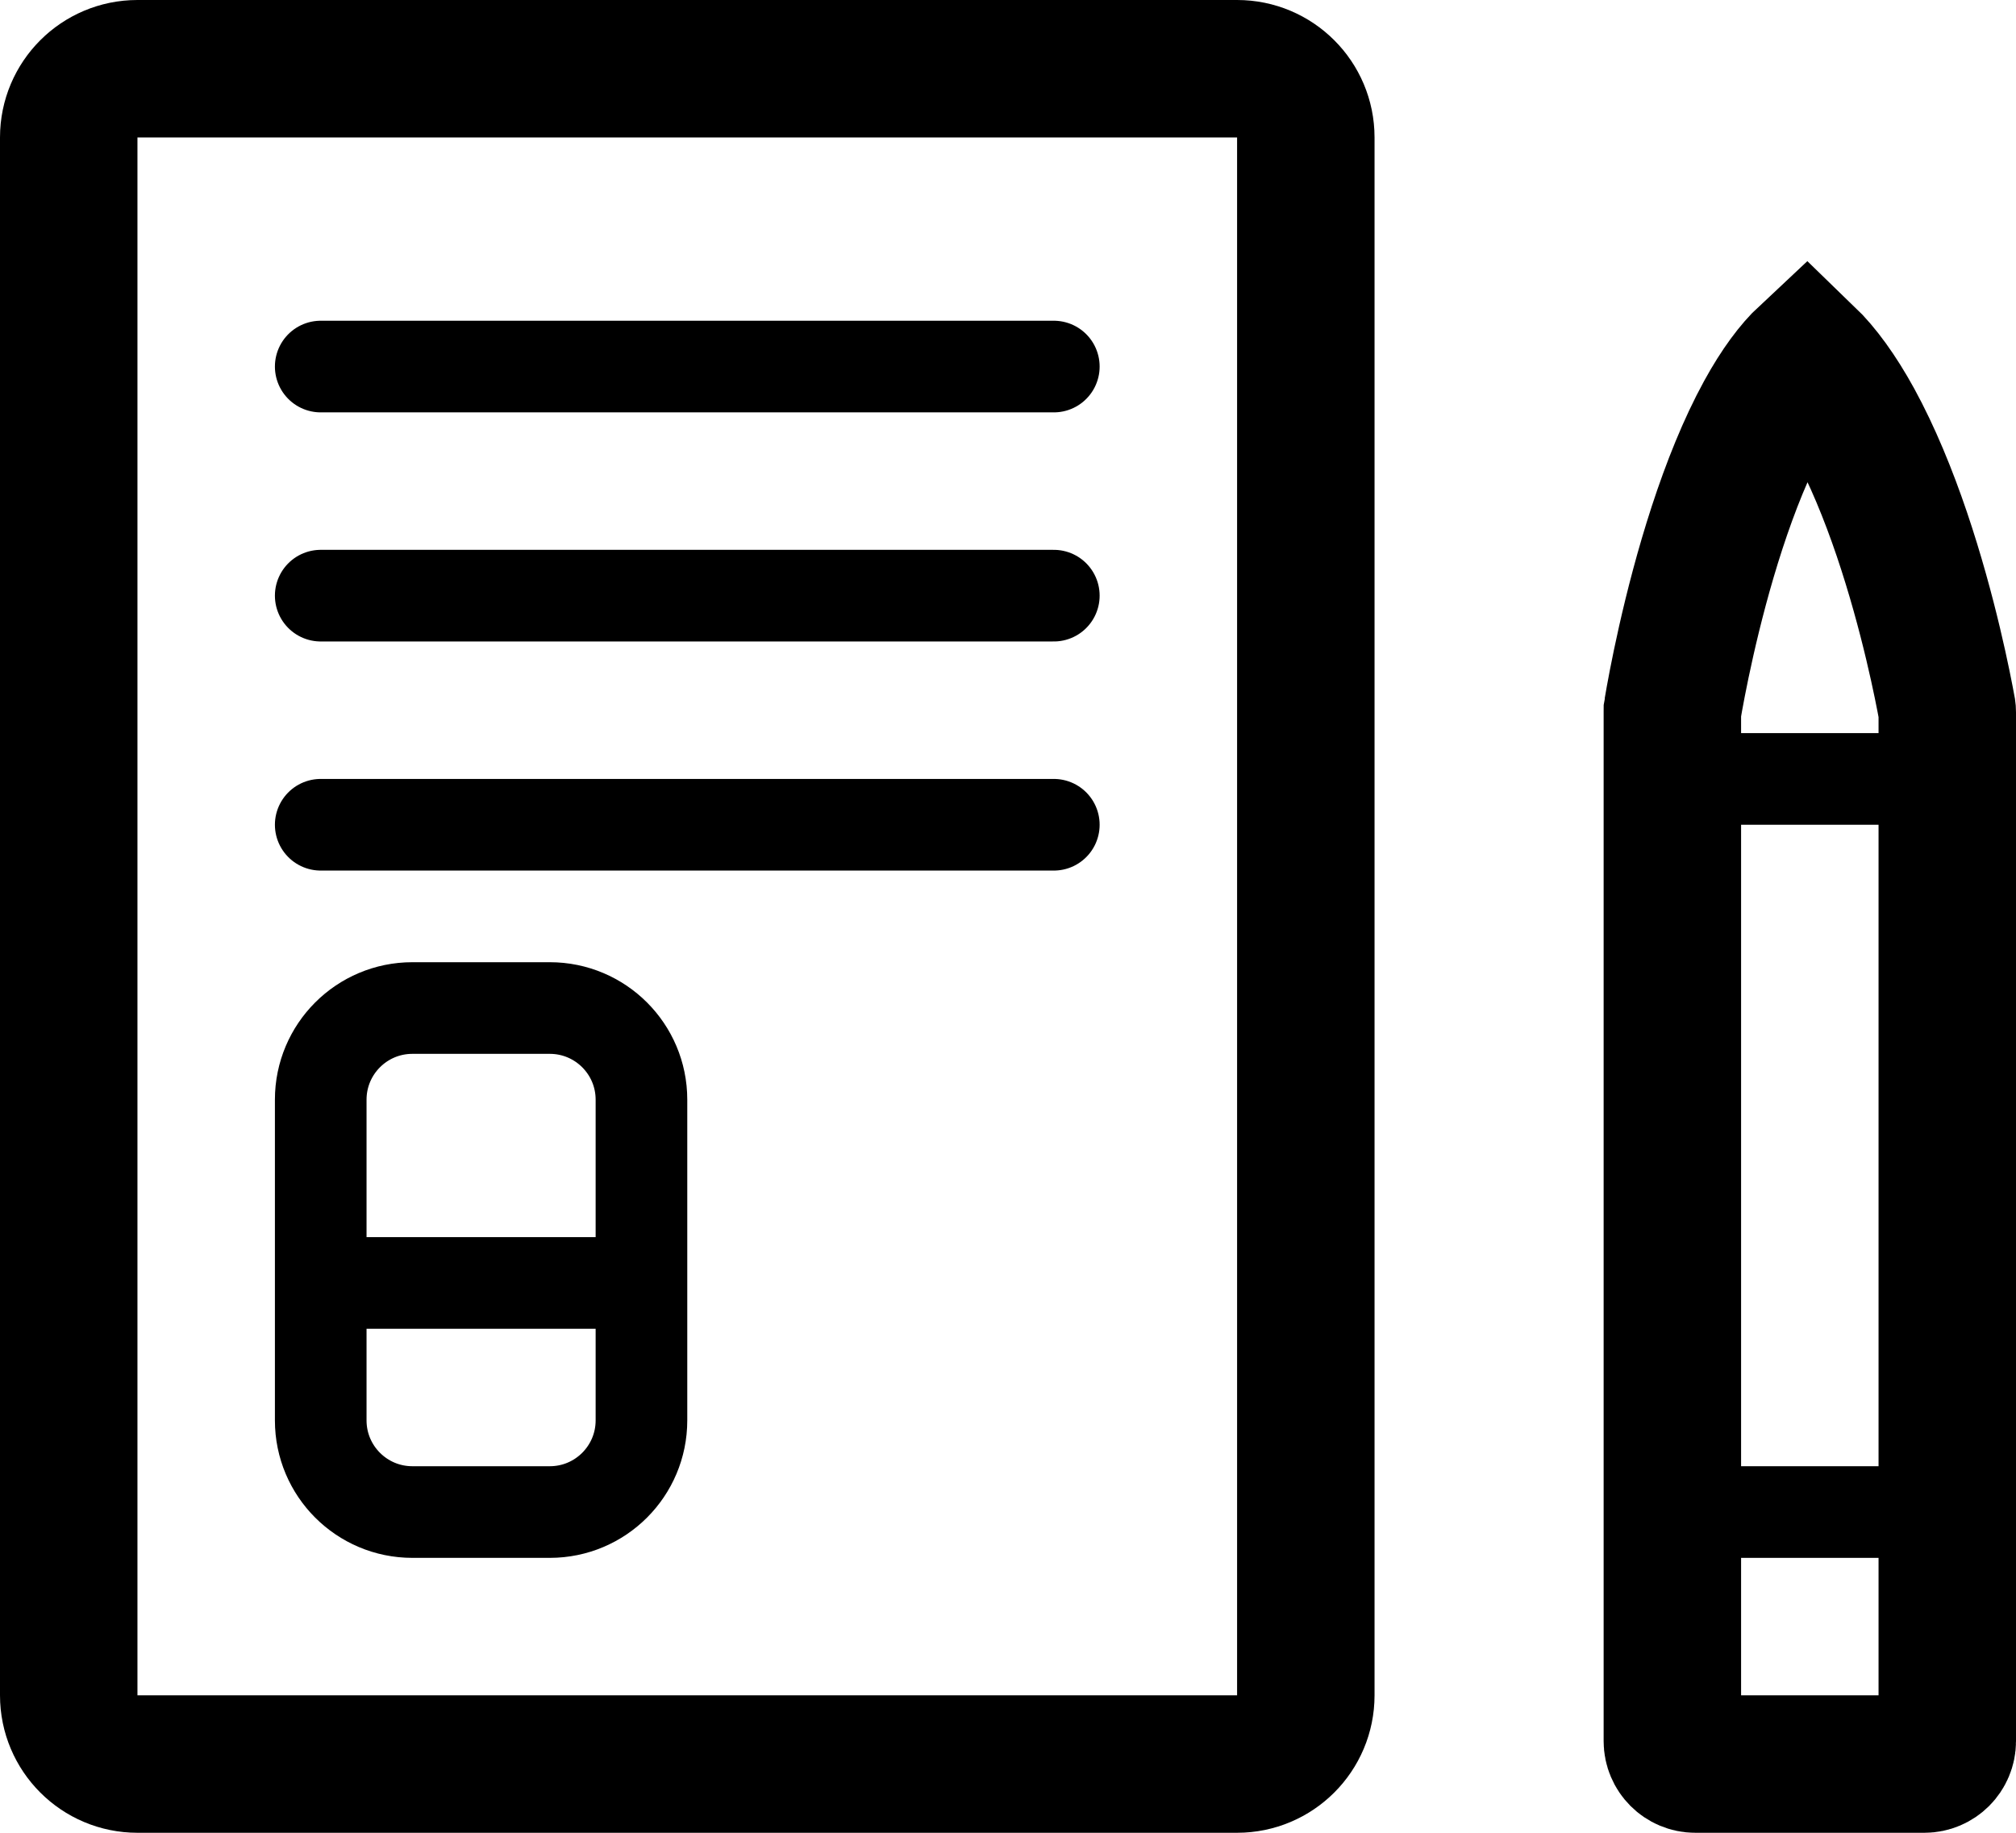
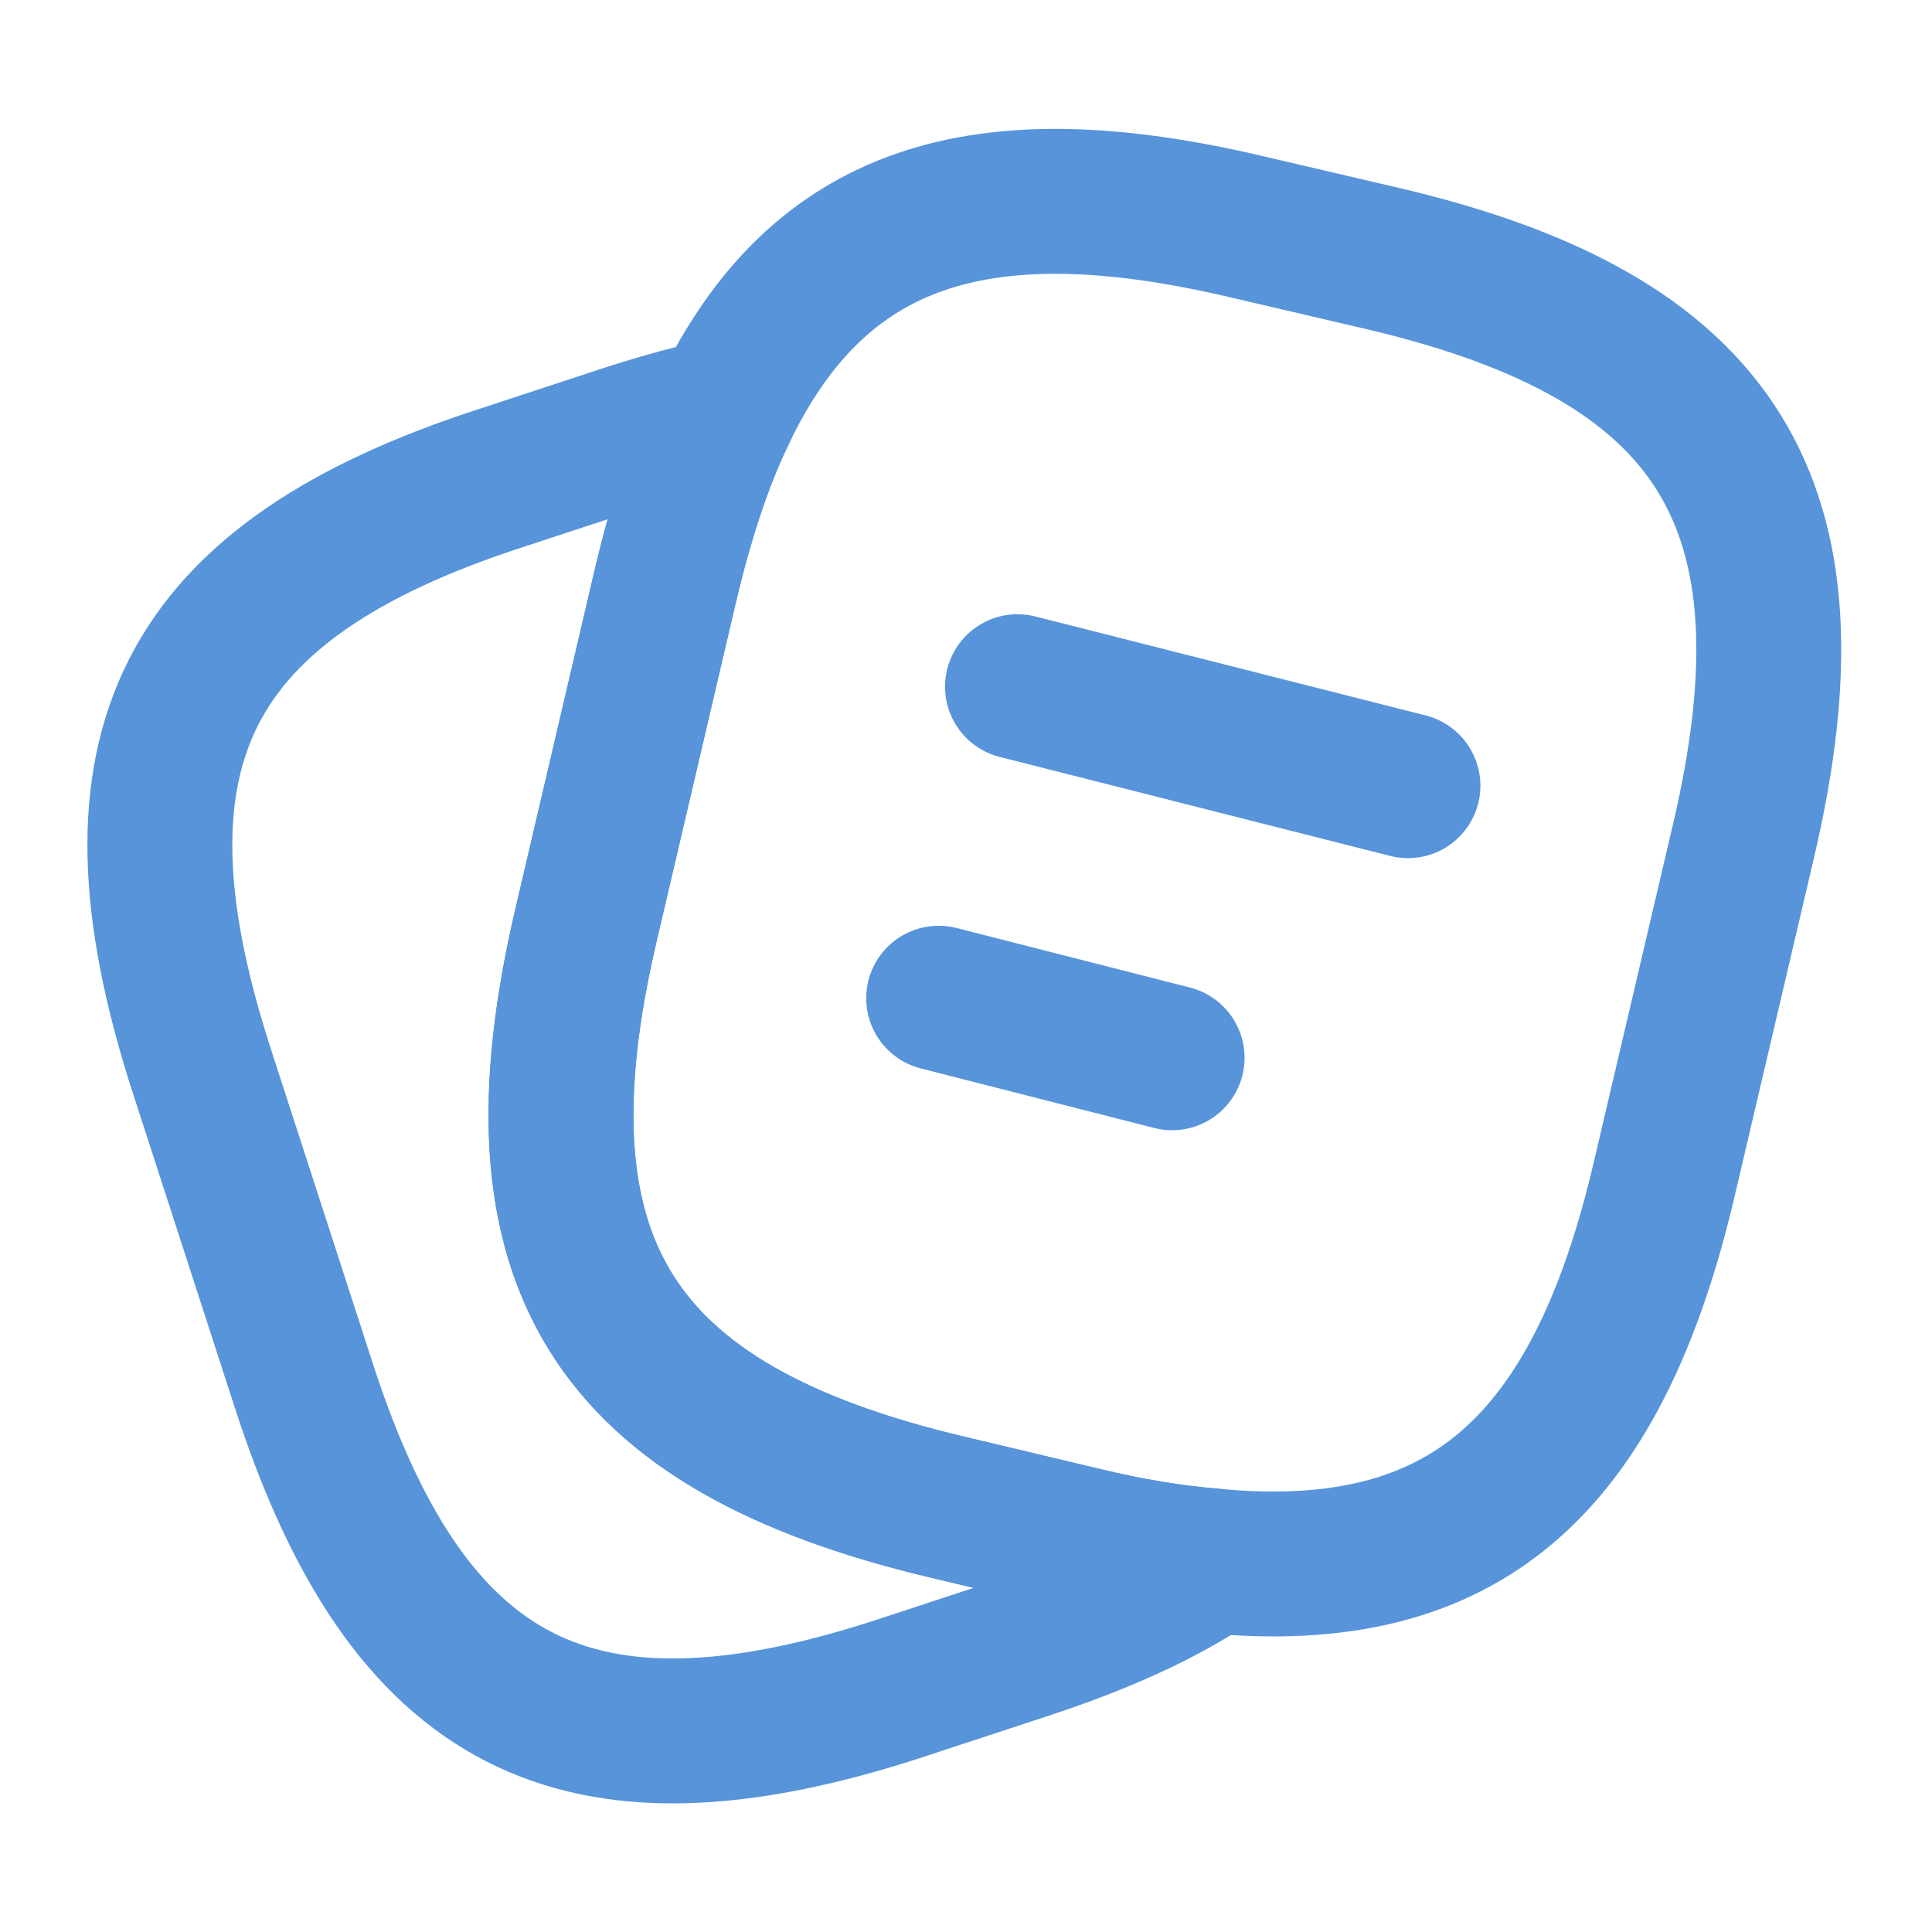
- <svg xmlns="http://www.w3.org/2000/svg" width="44" height="40" viewBox="0 0 44 40" stroke="black" fill="none">
-   <rect x="1.5" y="1.5" width="27" height="37" rx="1.5" stroke-width="3" />
-   <rect x="7" y="22" width="7" height="11" rx="2" stroke-width="2" />
-   <line x1="7" y1="8" x2="23" y2="8" stroke-width="2" stroke-linecap="round" />
-   <line x1="7" y1="13" x2="23" y2="13" stroke-width="2" stroke-linecap="round" />
-   <line x1="7" y1="18" x2="23" y2="18" stroke-width="2" stroke-linecap="round" />
-   <line x1="7" y1="28" x2="14" y2="28" stroke-width="2" />
-   <path d="M36.5 15.537C36.5 15.52 36.501 15.51 36.501 15.504C36.502 15.498 36.502 15.493 36.503 15.489C36.584 15.007 36.896 13.293 37.477 11.513C37.768 10.622 38.114 9.754 38.511 9.031C38.83 8.449 39.144 8.033 39.429 7.767C39.768 8.094 40.118 8.573 40.461 9.197C40.865 9.935 41.215 10.792 41.508 11.656C42.094 13.386 42.41 15.016 42.497 15.495C42.498 15.502 42.5 15.515 42.5 15.547V38C42.5 38.276 42.276 38.5 42 38.5H37C36.724 38.5 36.5 38.276 36.5 38V15.537Z" stroke-width="3" />
-   <line x1="37" y1="17" x2="42" y2="17" stroke-width="2" />
-   <line x1="37" y1="33" x2="42" y2="33" stroke-width="2" />
+ <svg xmlns="http://www.w3.org/2000/svg" width="40" height="40" viewBox="0 0 40 40" fill="none" stroke="#5794DA">
+   <path d="M36.1 17.4L34.467 24.367C33.067 30.383 30.3 32.817 25.1 32.317C24.267 32.25 23.367 32.1 22.4 31.867L19.6 31.2C12.65 29.55 10.5 26.117 12.133 19.15L13.767 12.167C14.1 10.75 14.5 9.517 15 8.5C16.95 4.467 20.267 3.383 25.833 4.7L28.617 5.35C35.6 6.983 37.733 10.433 36.1 17.4Z" stroke-width="3" stroke-linecap="round" stroke-linejoin="round" />
+   <path d="M25.1 32.317C24.066 33.017 22.766 33.6 21.183 34.117L18.55 34.983C11.933 37.117 8.45 35.333 6.3 28.717L4.166 22.133C2.033 15.517 3.8 12.017 10.416 9.883L13.05 9.017C13.733 8.8 14.383 8.617 15 8.5C14.5 9.517 14.1 10.75 13.766 12.167L12.133 19.15C10.5 26.117 12.65 29.55 19.6 31.2L22.4 31.867C23.366 32.1 24.266 32.25 25.1 32.317Z" stroke-width="3" stroke-linecap="round" stroke-linejoin="round" />
+   <path d="M21.066 14.217L29.15 16.267" stroke-width="3" stroke-linecap="round" stroke-linejoin="round" />
+   <path d="M19.434 20.667L24.267 21.9" stroke-width="3" stroke-linecap="round" stroke-linejoin="round" />
</svg>
